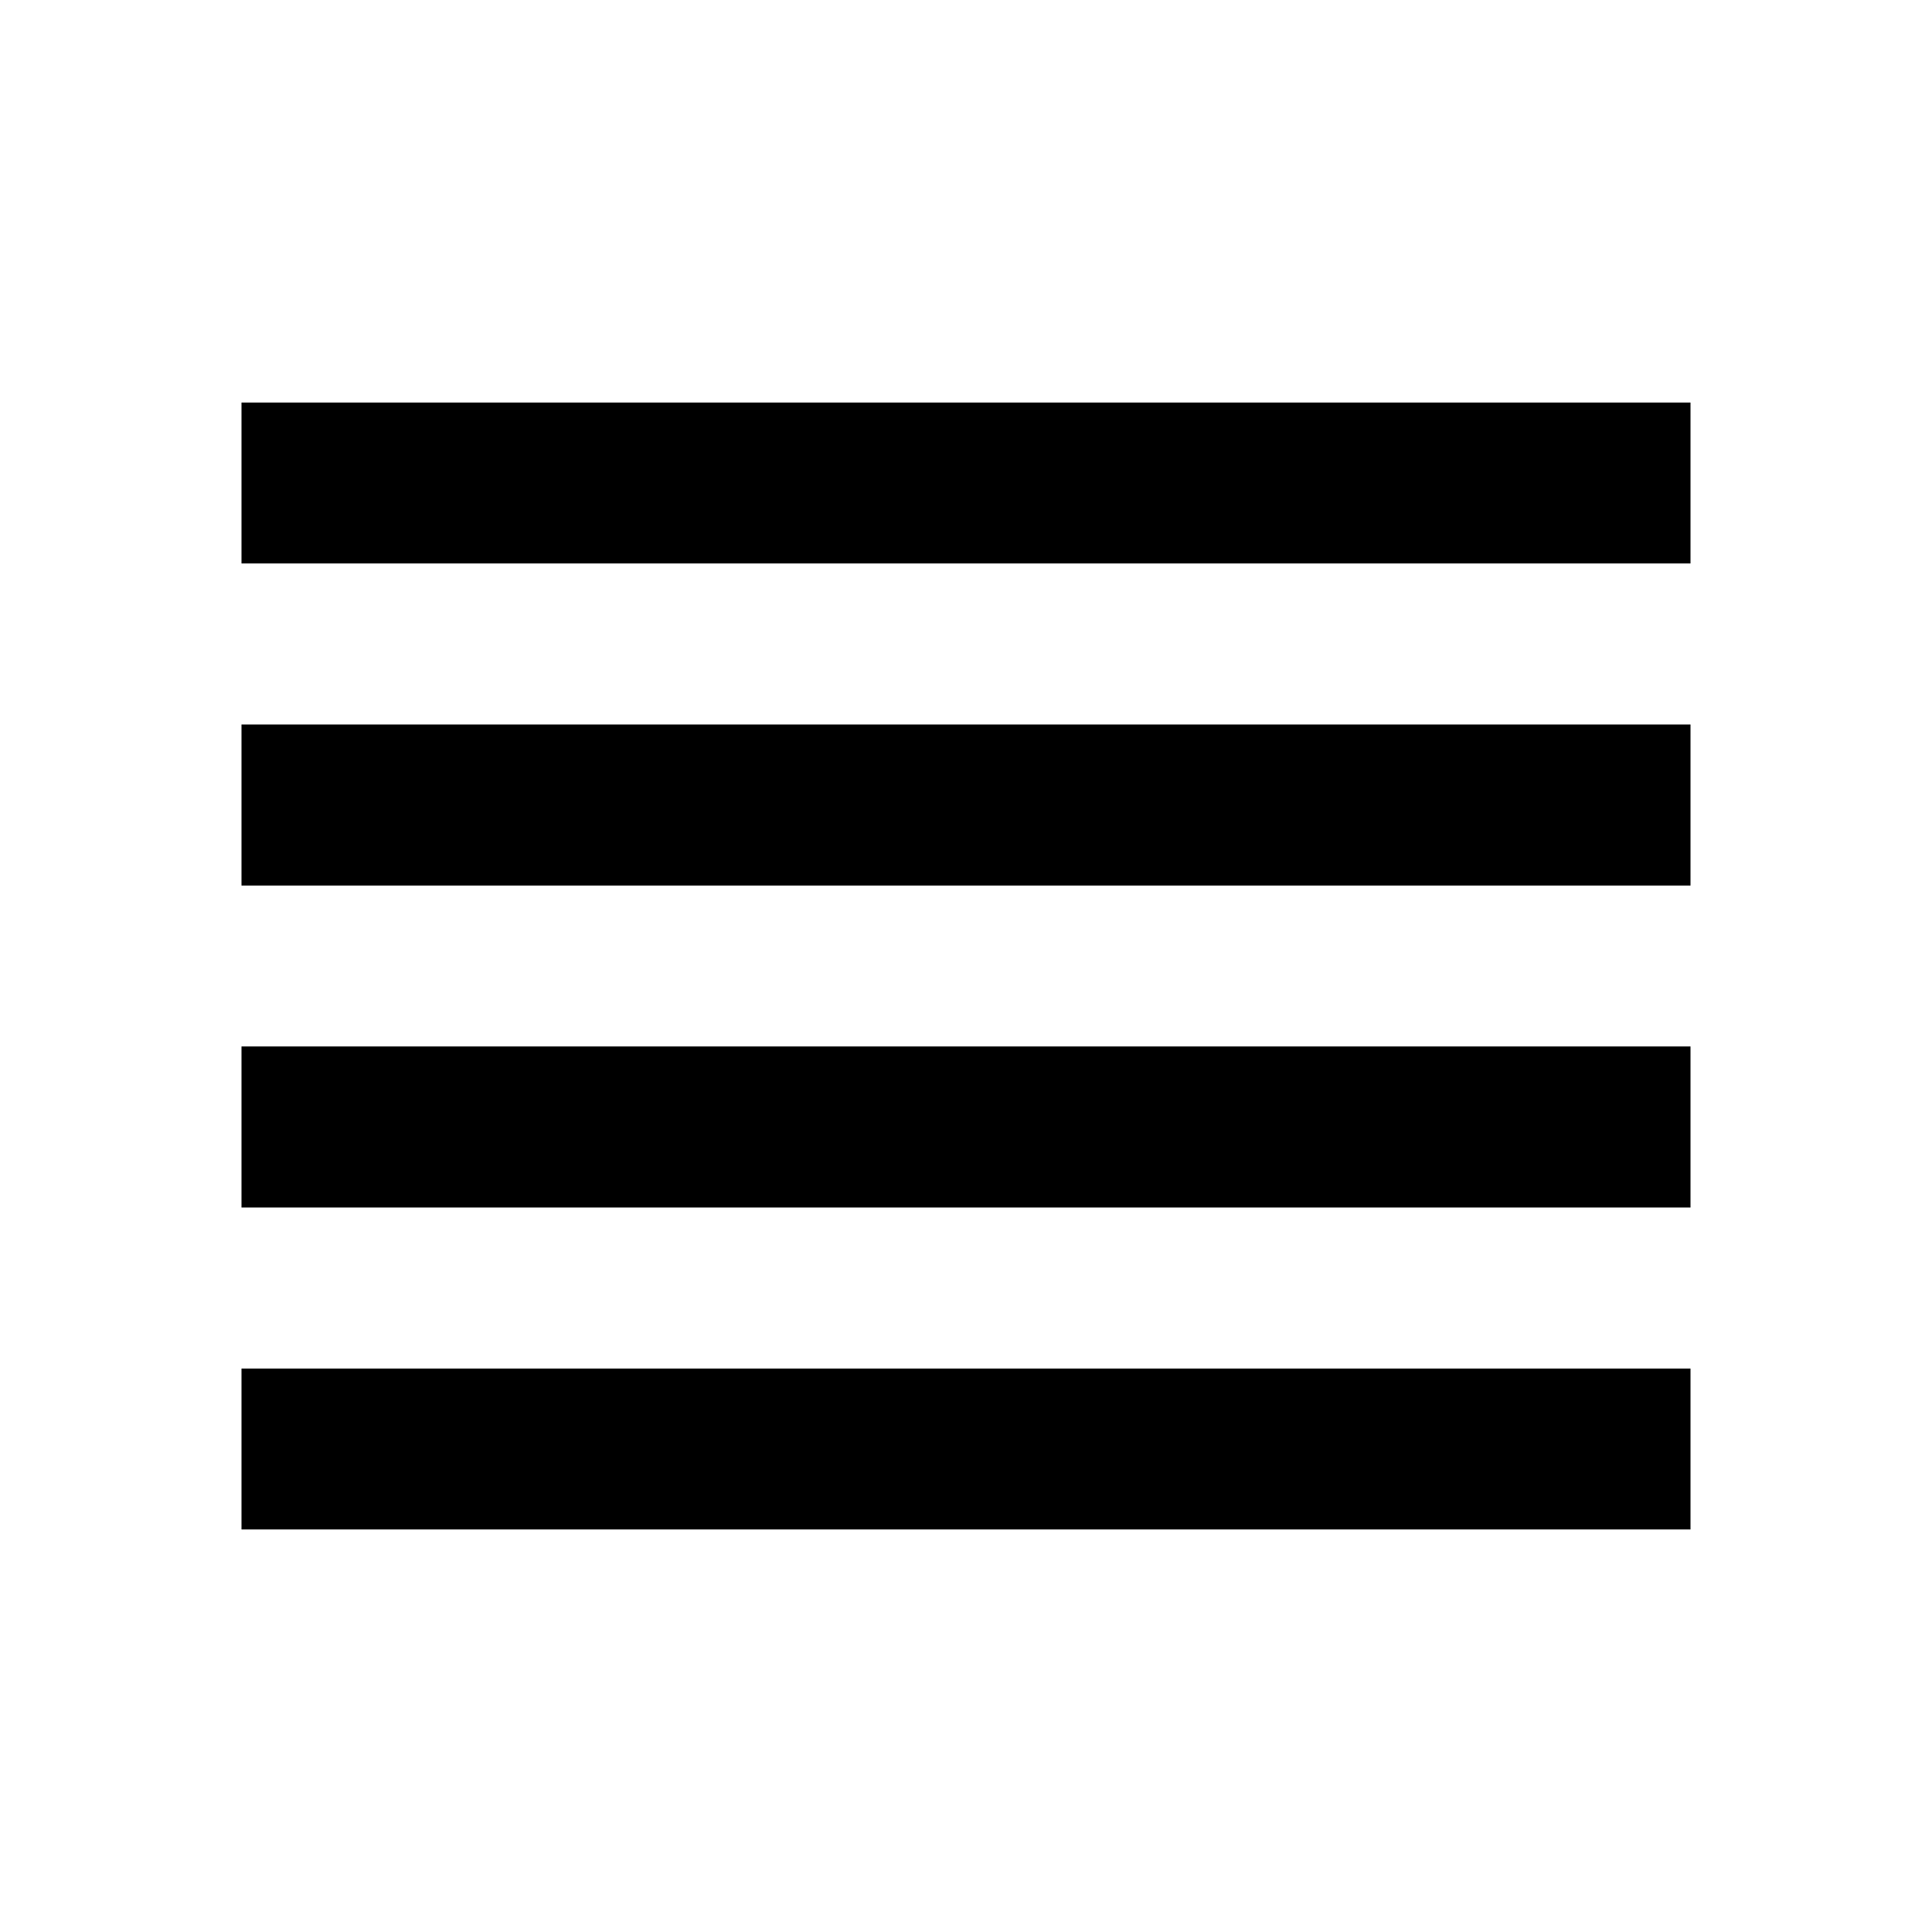
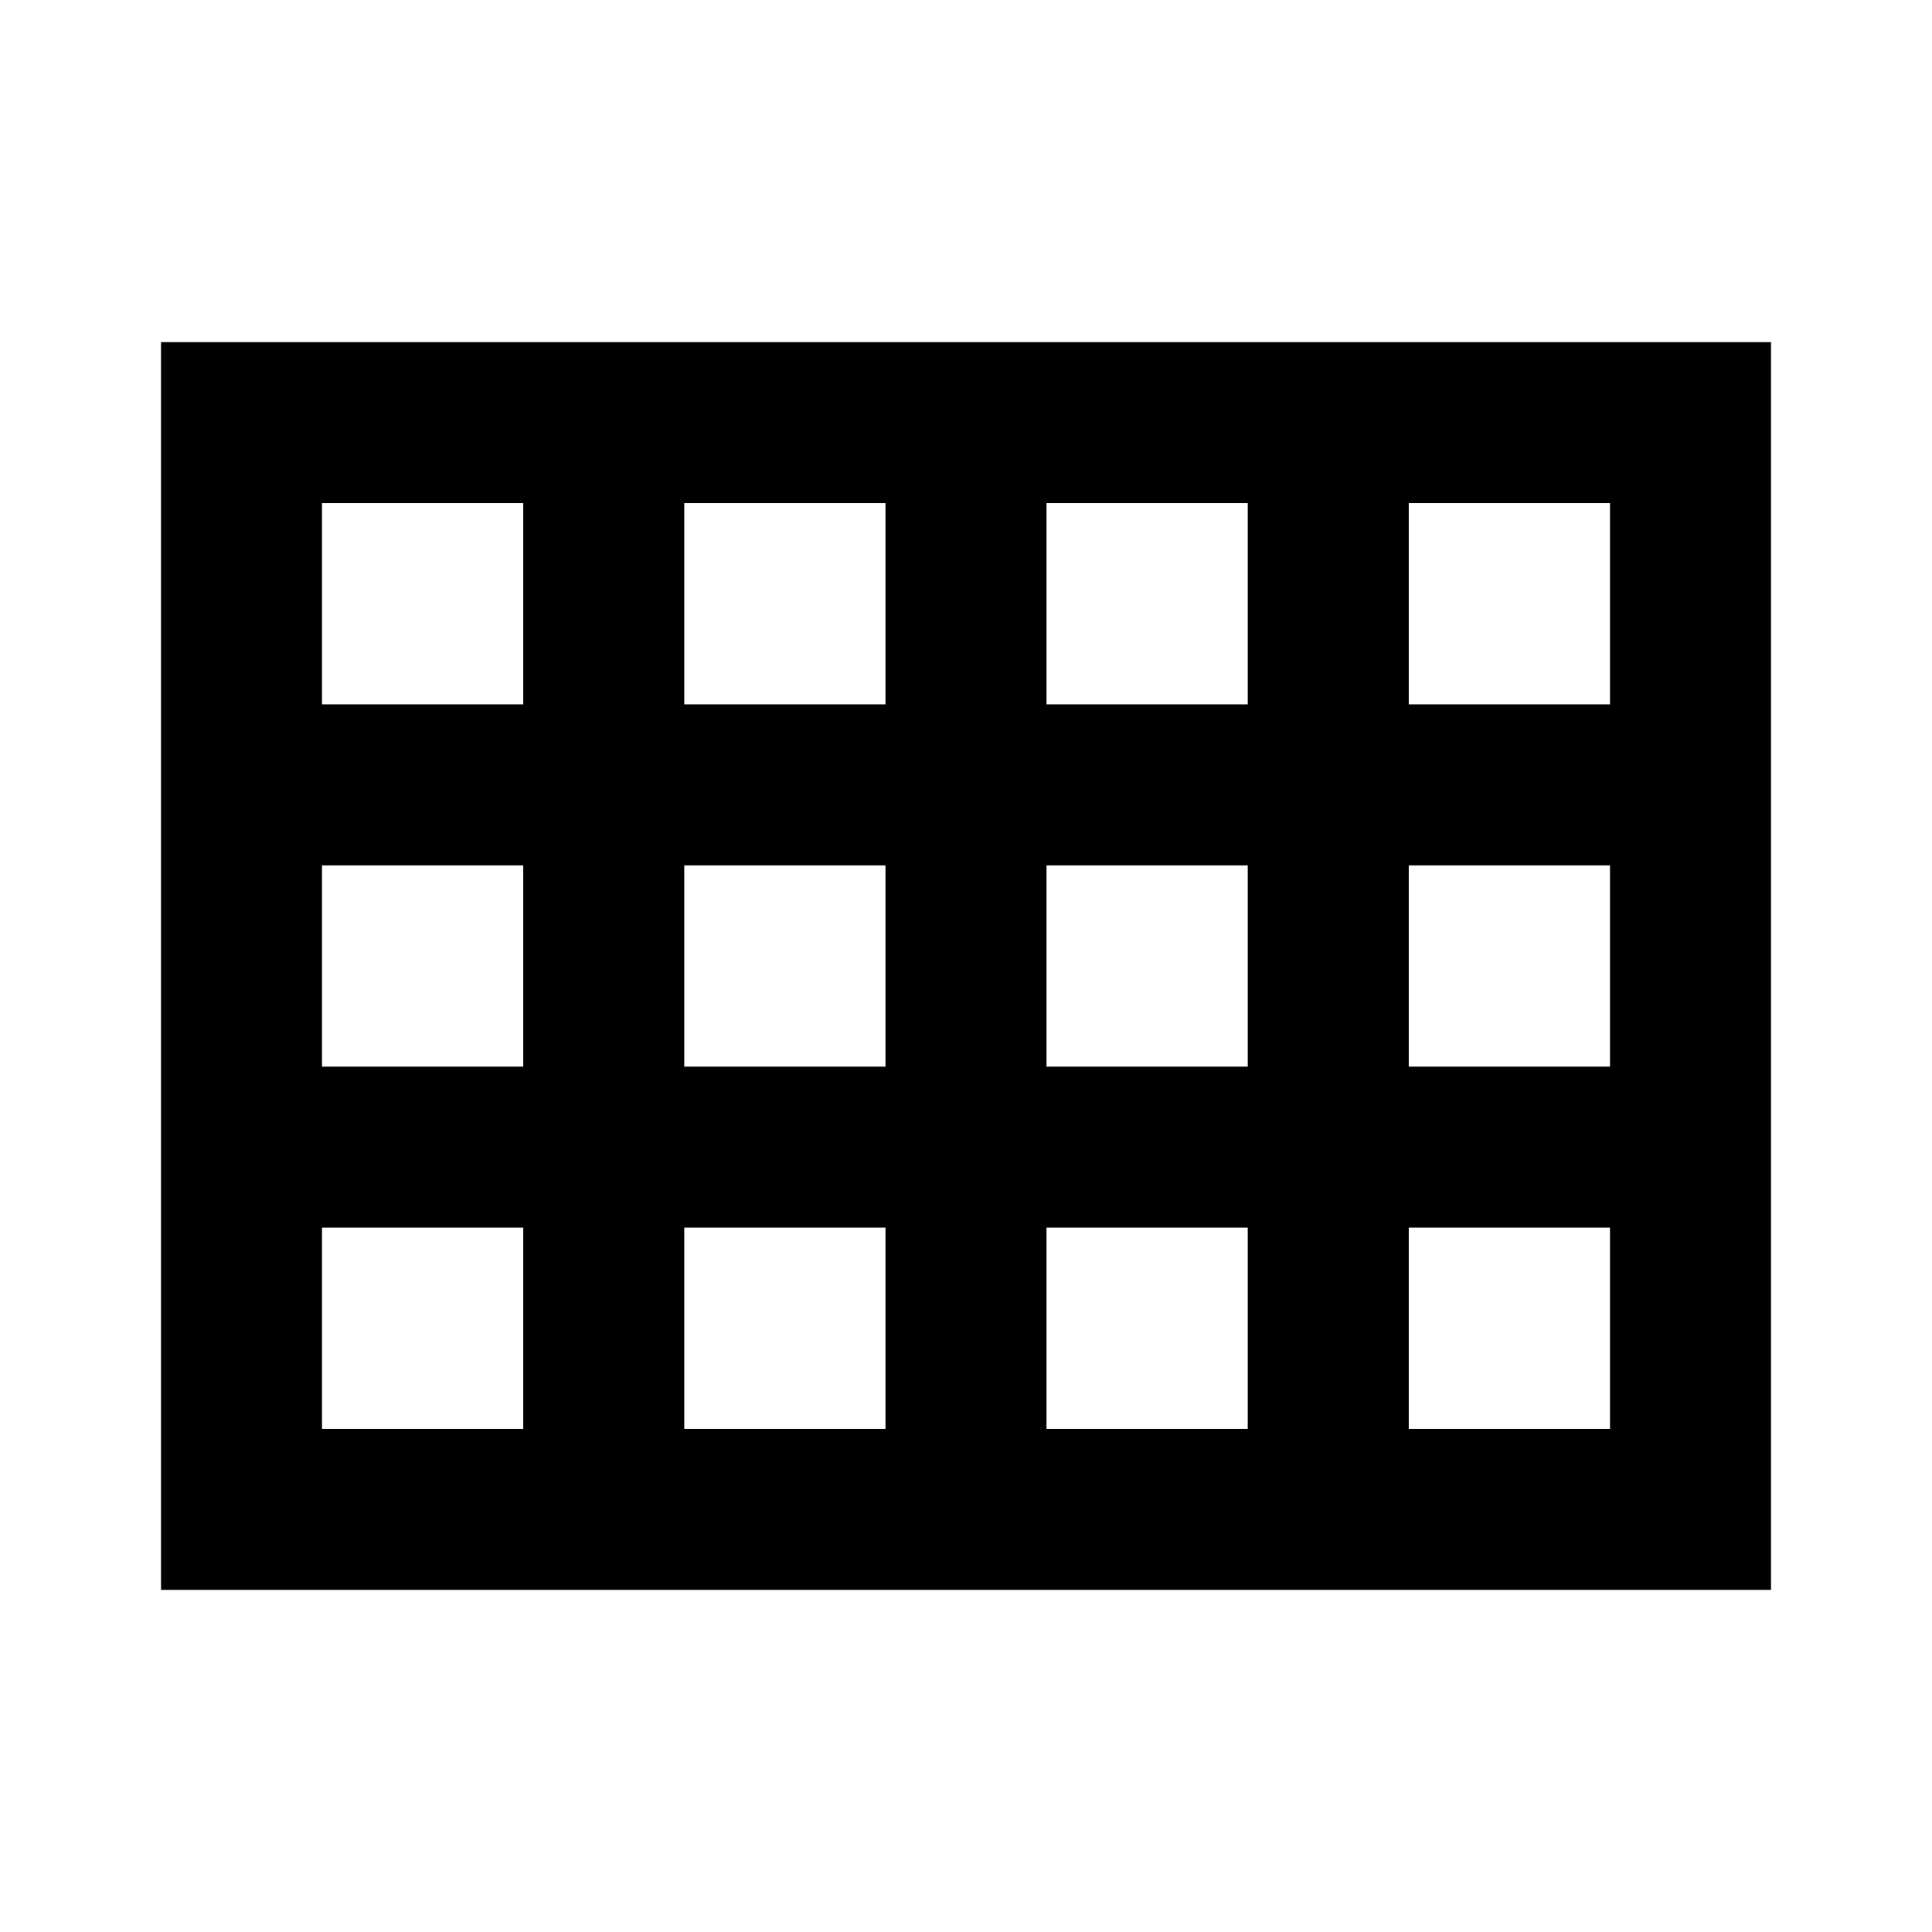
- <svg xmlns="http://www.w3.org/2000/svg" viewBox="0 0 24 24" fill="black" width="18px" height="18px">
-   <path d="M0 0h24v24H0z" fill="none" />
-   <path d="M3 15h18v-2H3v2zm0 4h18v-2H3v2zm0-8h18V9H3v2zm0-6v2h18V5H3z" />
+ <svg xmlns="http://www.w3.org/2000/svg" fill="black" height="24" viewBox="0 -960 960 960" width="24">
+   <path d="M80-170v-620h800v620H80Zm80-440h100v-100H160v100Zm180 0h100v-100H340v100Zm180 0h100v-100H520v100Zm180 0h100v-100H700v100Zm0 180h100v-100H700v100Zm-180 0h100v-100H520v100Zm-180 0h100v-100H340v100Zm-80-100H160v100h100v-100Zm440 280h100v-100H700v100Zm-180 0h100v-100H520v100Zm-180 0h100v-100H340v100Zm-180 0h100v-100H160v100Z" />
</svg>
